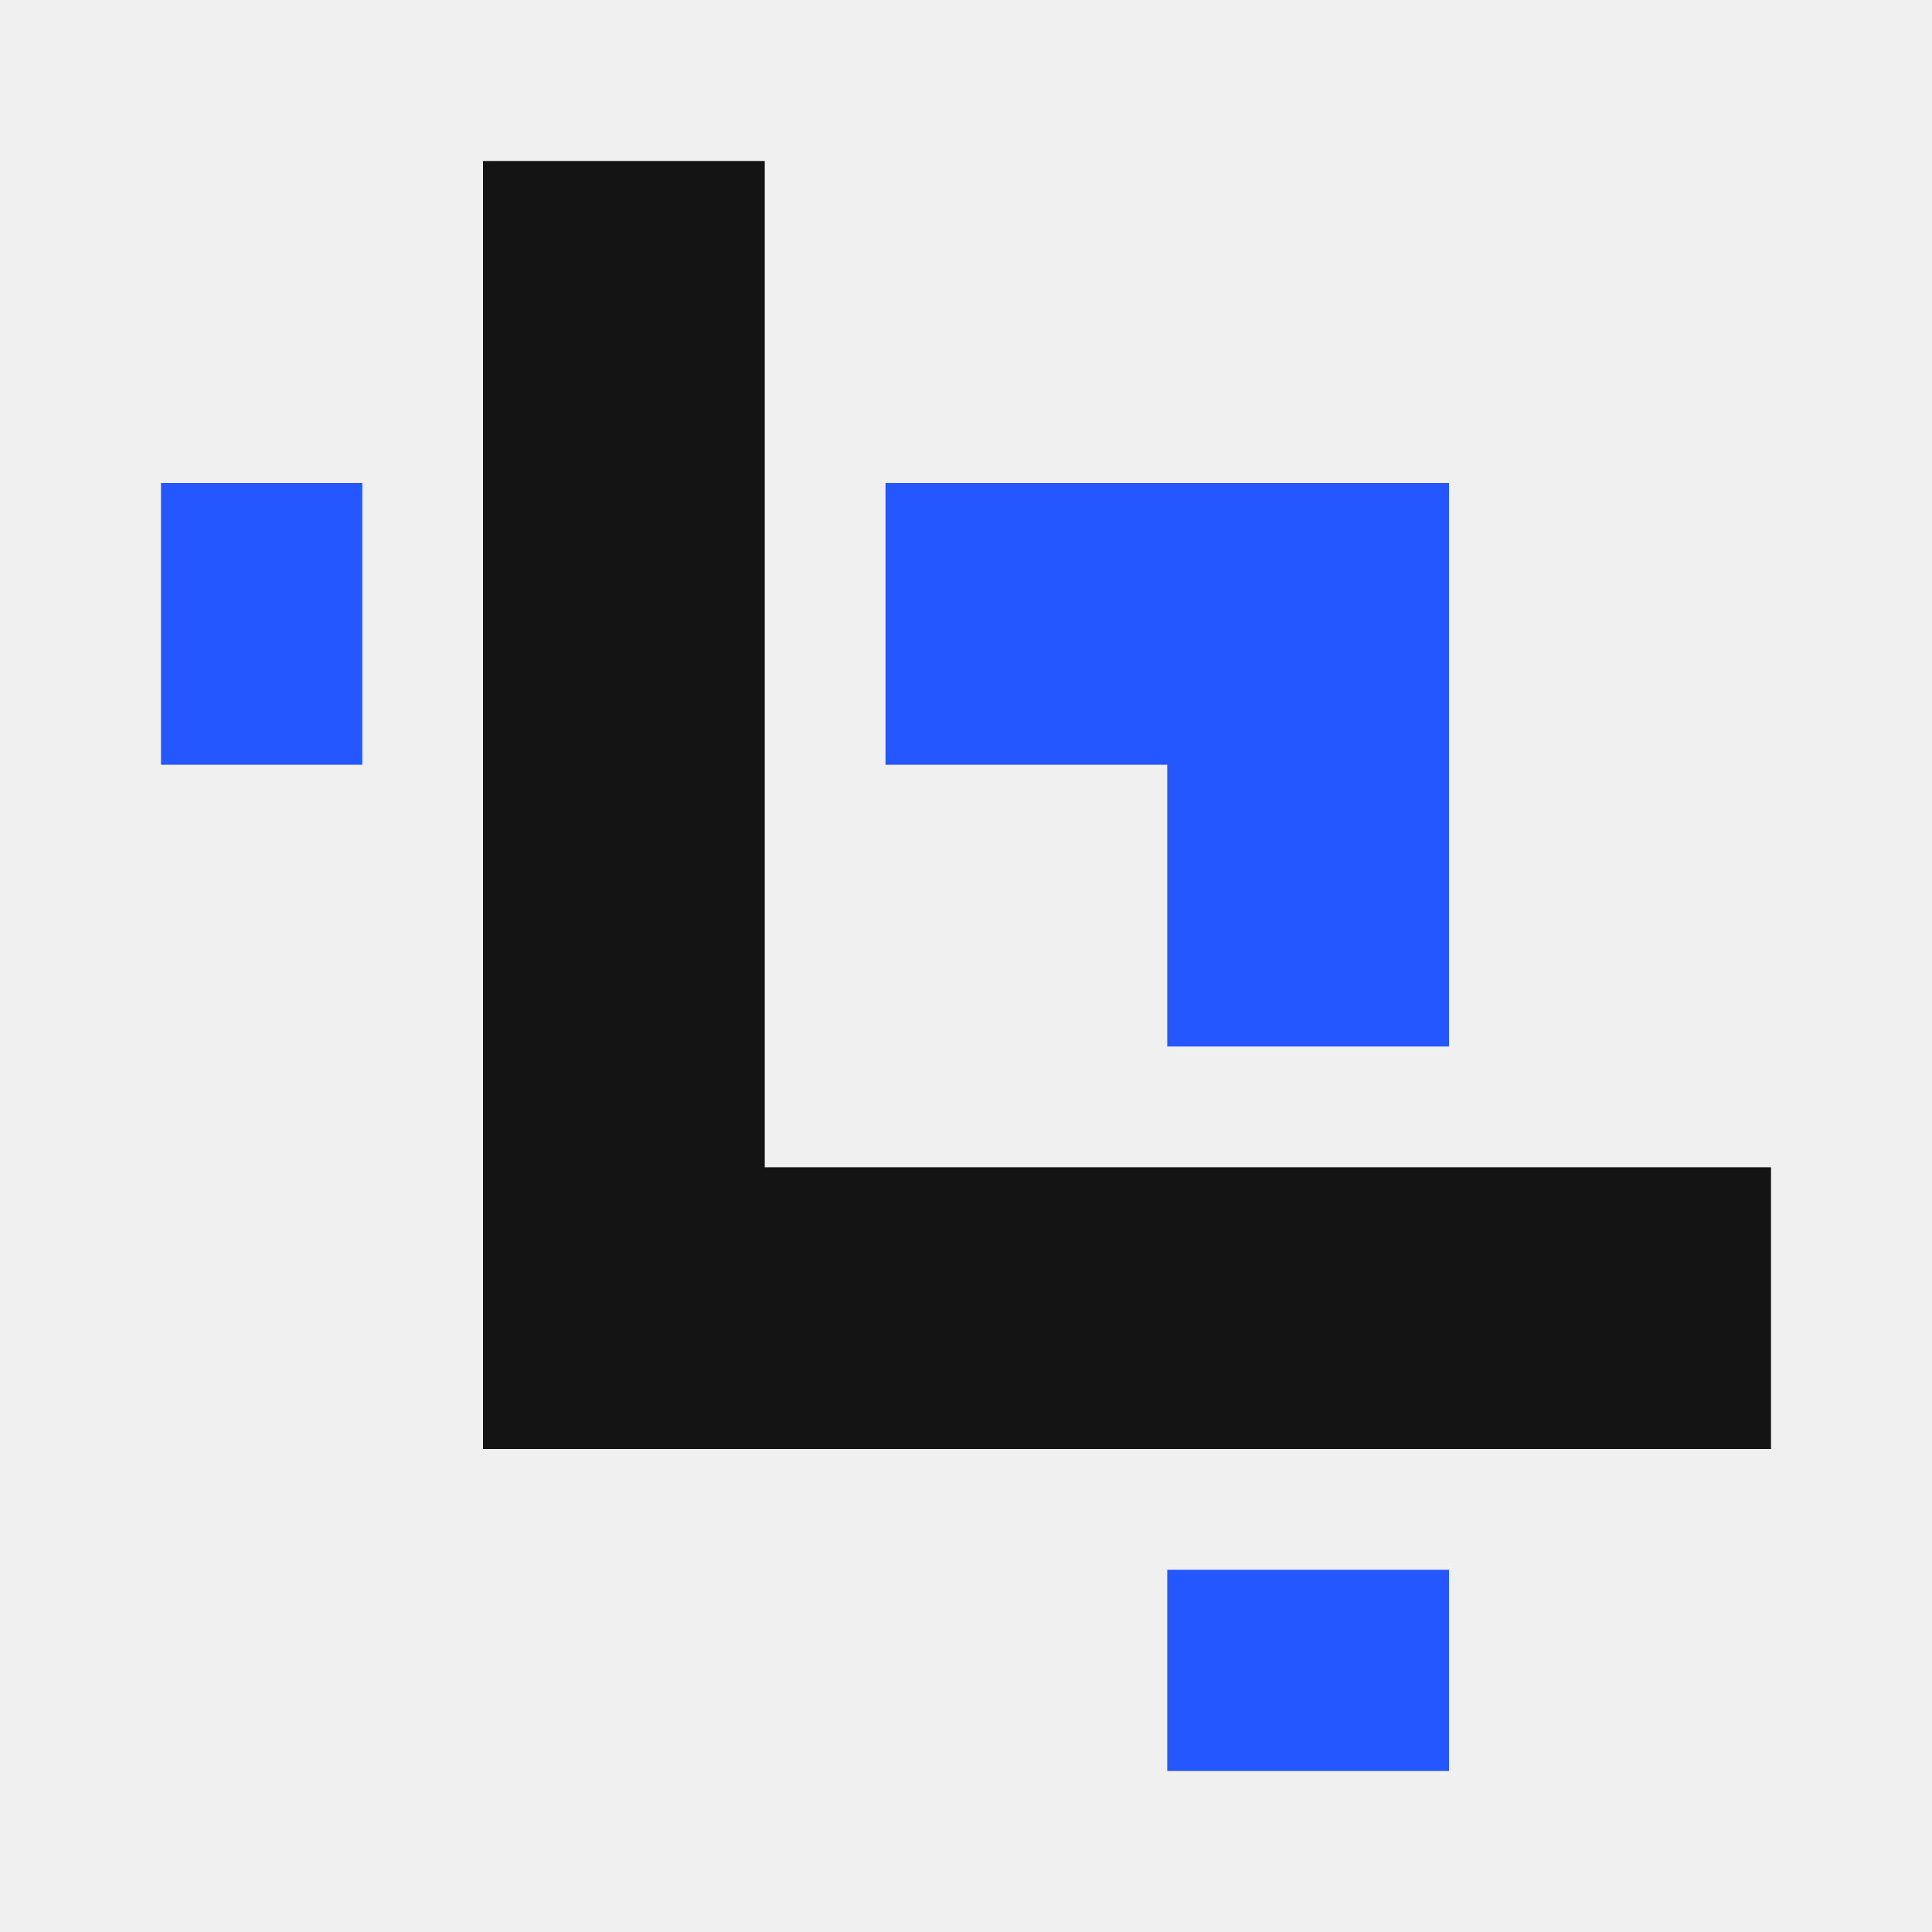
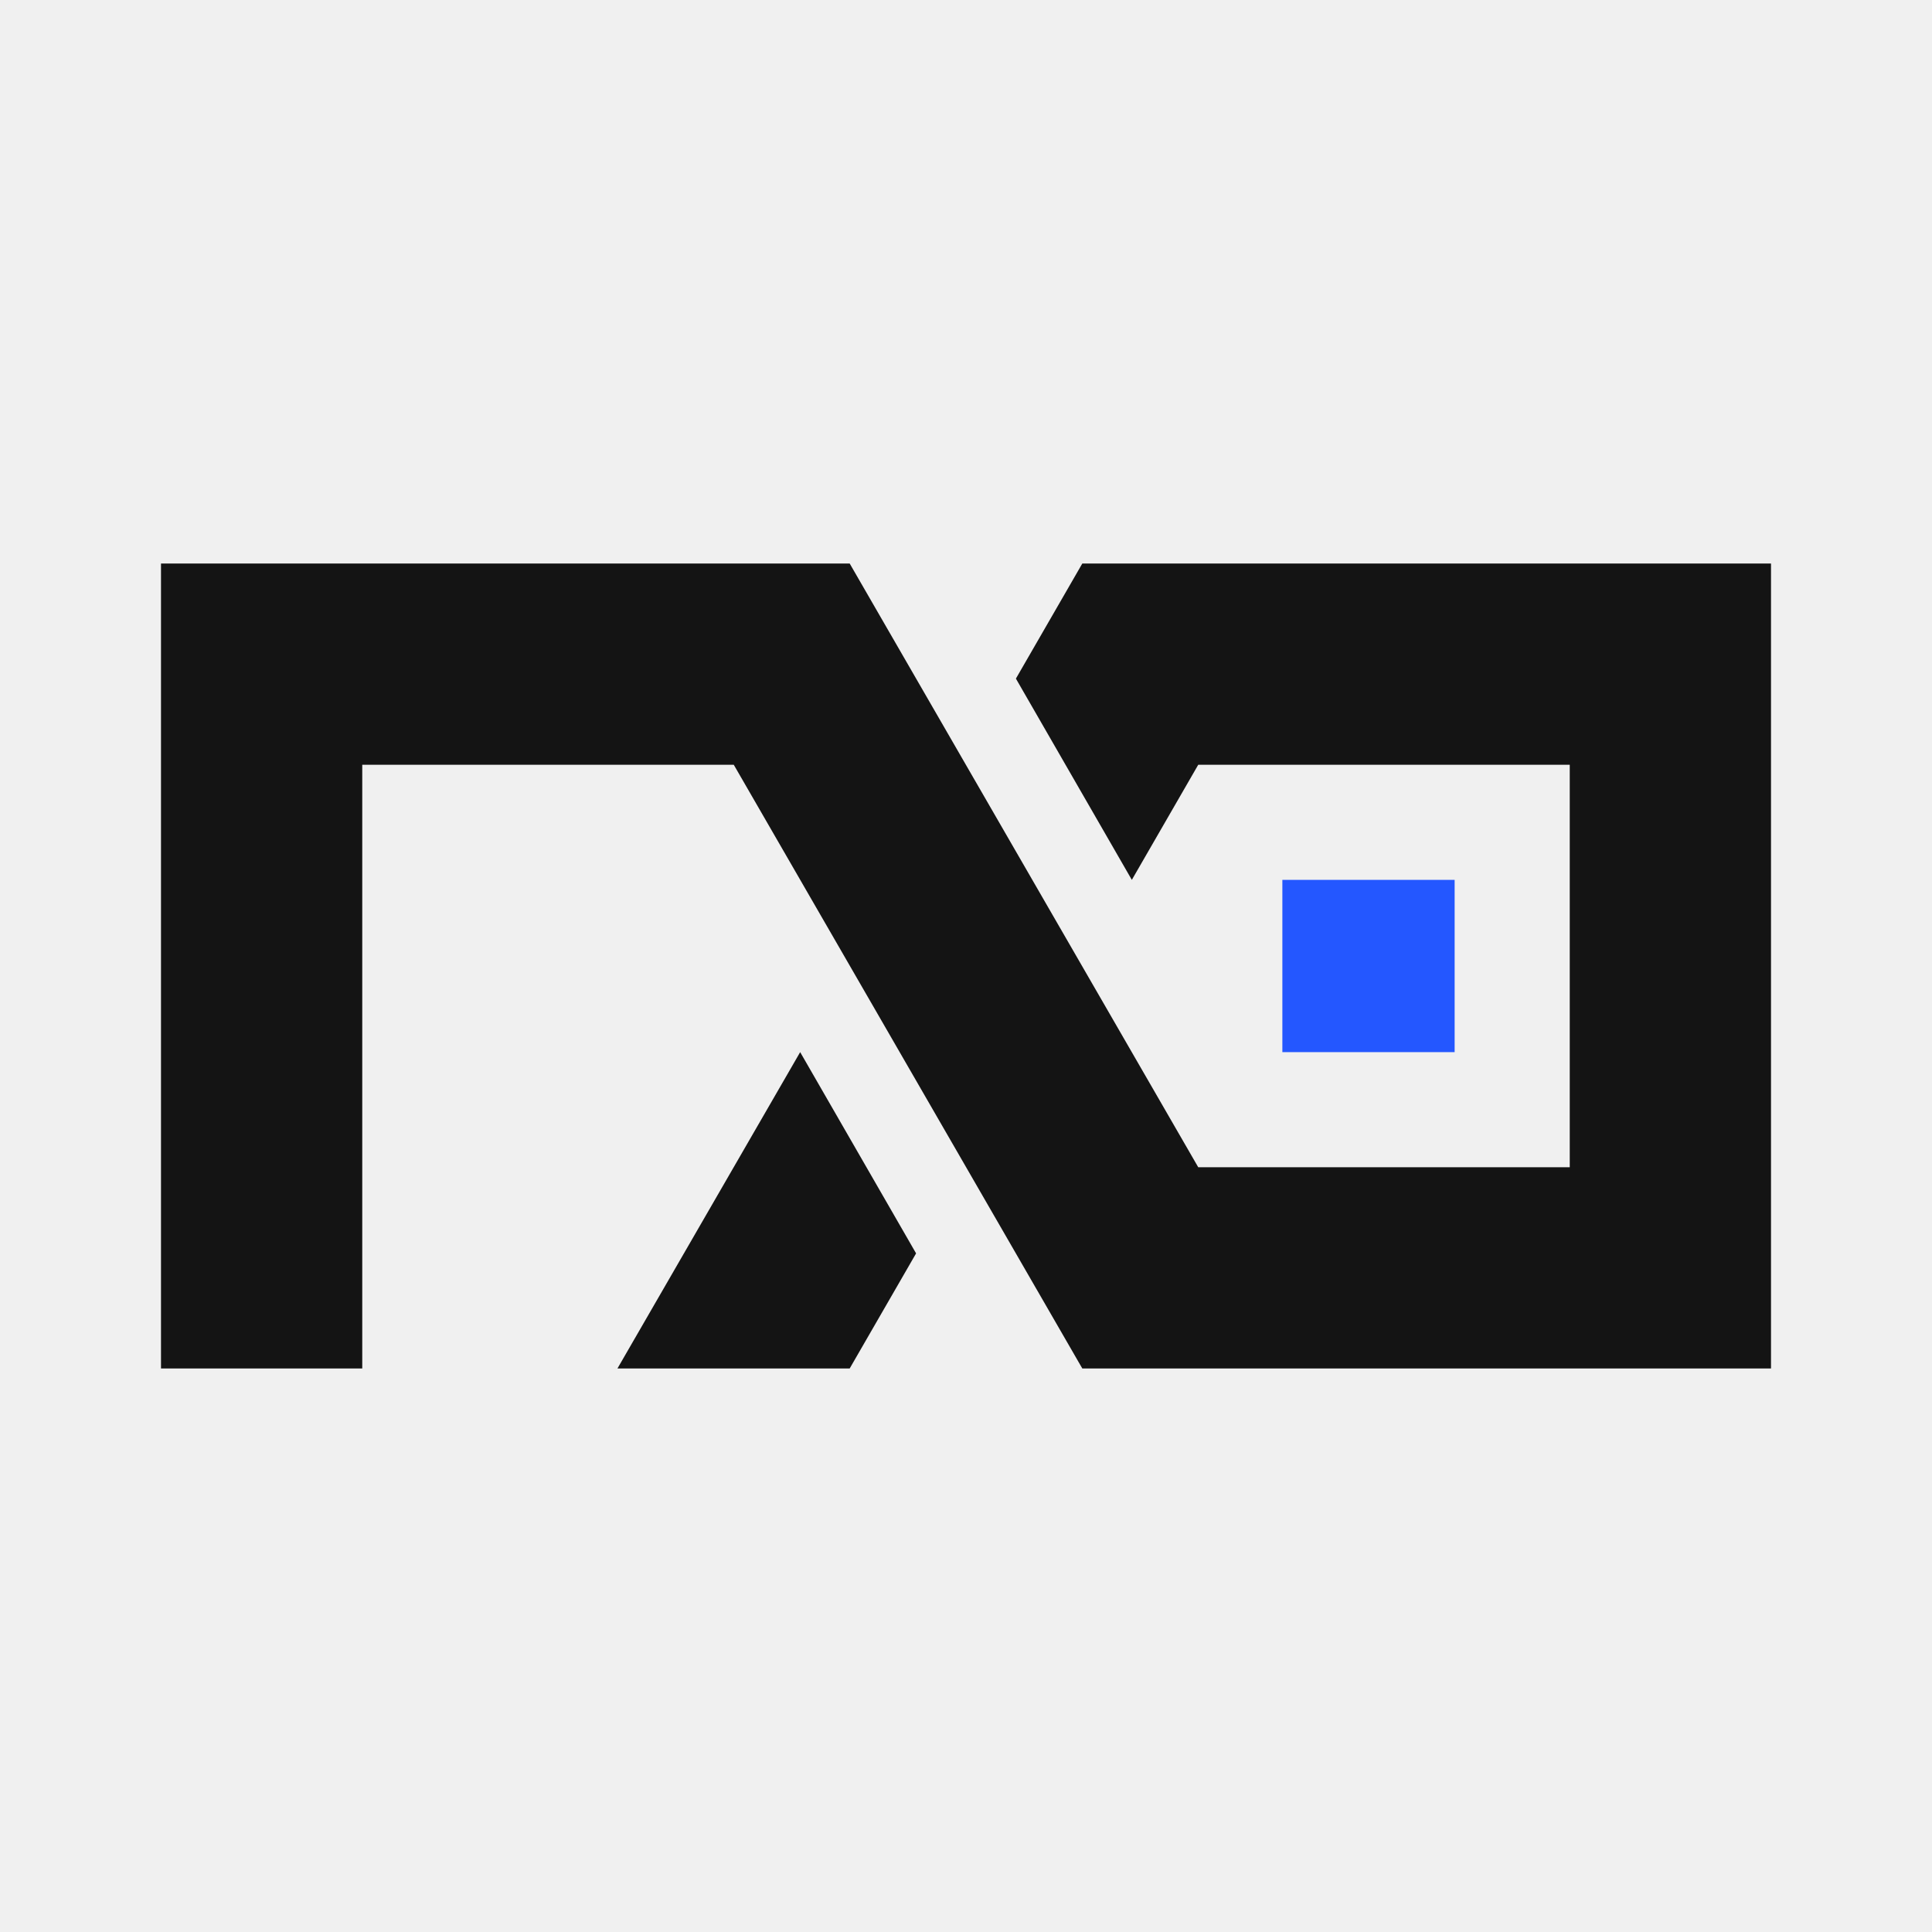
- <svg xmlns="http://www.w3.org/2000/svg" viewBox="0 0 48 48" width="48" height="48">
+ <svg xmlns="http://www.w3.org/2000/svg" viewBox="0 0 48 48" width="48" height="48" role="img" aria-label="canonic">
  <style>@media (prefers-color-scheme: dark) { path:first-of-type { fill: #fff; } }</style>
-   <path fill="#141414" d="M12 4L19 4L19 29L44 29L44 36L12 36Z" />
-   <path fill="#2457FF" d="M22 12L36 12L36 26L29 26L29 19L22 19ZM4 12L9 12L9 19L4 19ZM29 39L36 39L36 44L29 44Z" />
+   <path fill="#141414" d="M4 14L21.11 14L29.77 29L39 29L39 19L29.77 19L28.12 21.86L25.24 16.86L26.89 14L44 14L44 34L26.89 34L18.23 19L9 19L9 34L4 34ZM19.88 26.14L22.76 31.14L21.11 34L15.34 34Z" />
+   <path fill="#2457FF" d="M31.86 21.86L36.14 21.86L36.14 26.14L31.86 26.14Z" />
</svg>
